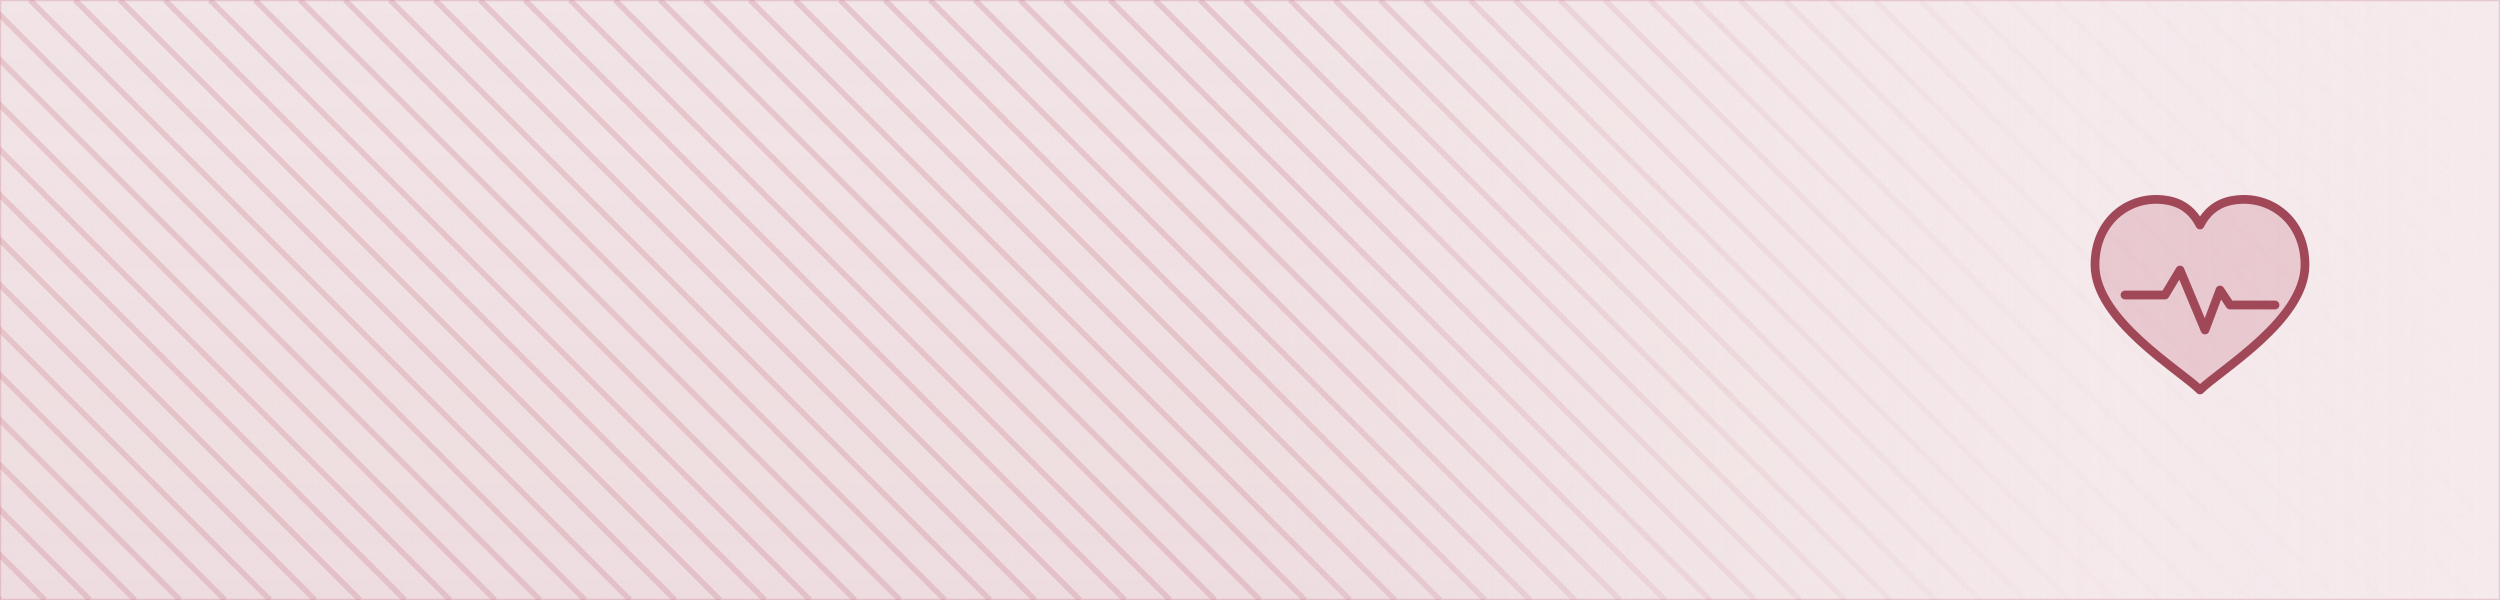
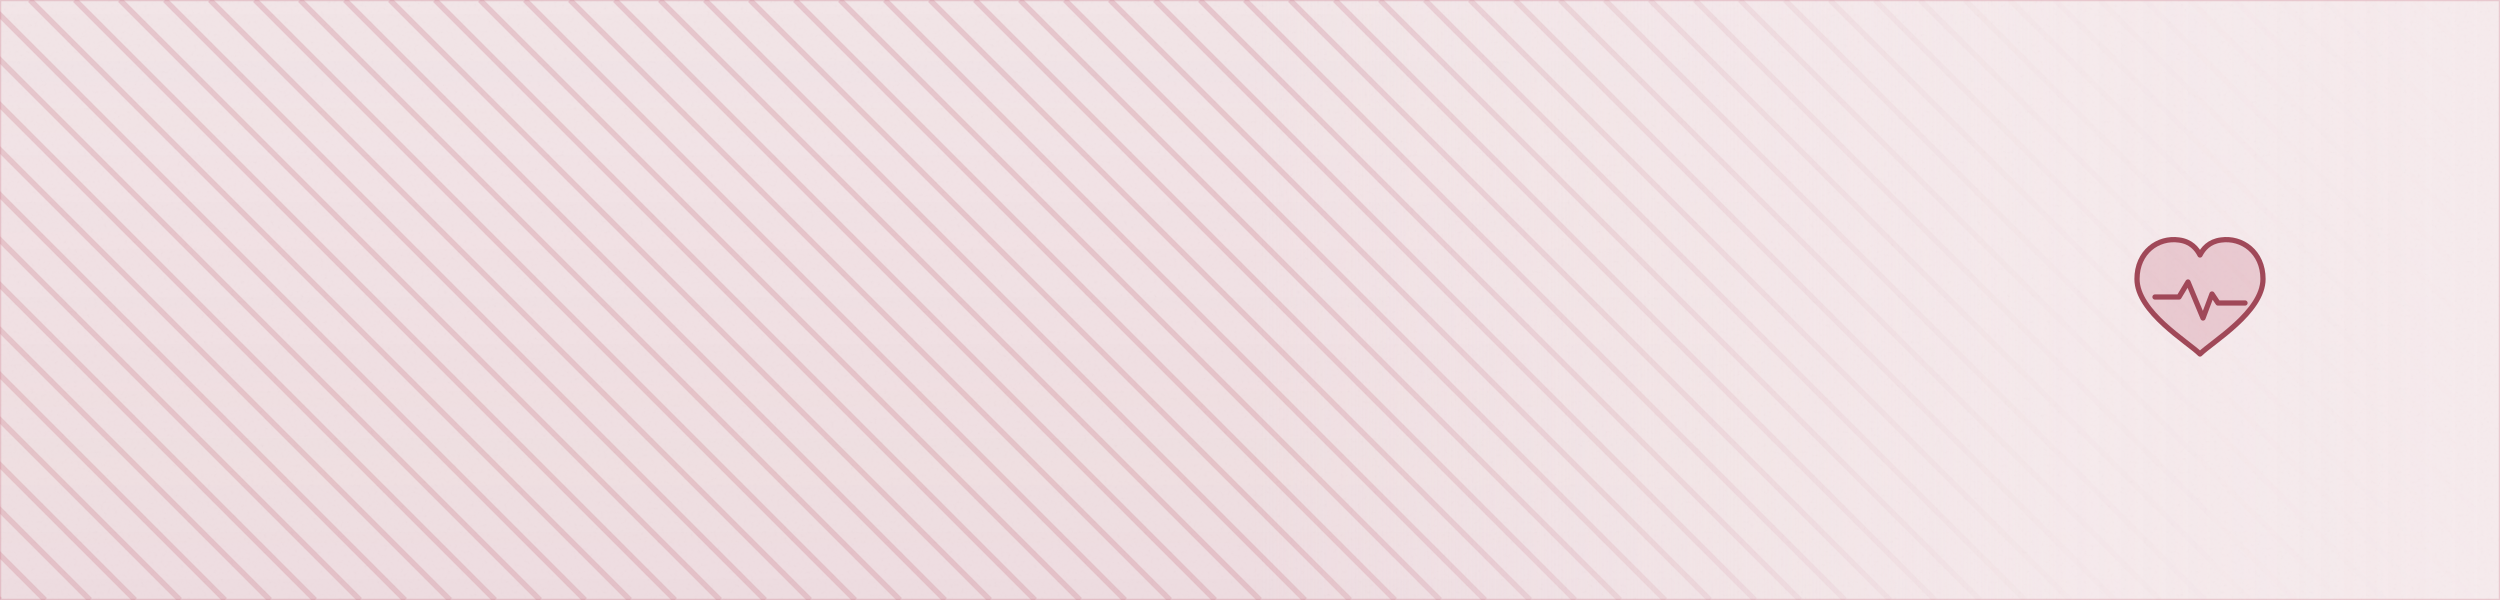
<svg xmlns="http://www.w3.org/2000/svg" width="1000" height="240" viewBox="0 0 1000 240">
  <defs>
    <filter id="tex_health_light_w" x="0%" y="0%" width="100%" height="100%" color-interpolation-filters="linearRGB">
      <feTurbulence type="fractalNoise" baseFrequency="0.75" numOctaves="4" seed="12" stitchTiles="stitch" result="n" />
      <feColorMatrix in="n" type="saturate" values="0" result="gn" />
      <feBlend in="SourceGraphic" in2="gn" mode="overlay" />
    </filter>
    <linearGradient id="hfade_health_light_w" x1="0" y1="0" x2="1" y2="0">
      <stop offset="0%" stop-color="#F5EAEC" stop-opacity="0" />
      <stop offset="50%" stop-color="#F5EAEC" stop-opacity="0" />
      <stop offset="82%" stop-color="#F5EAEC" stop-opacity="0.92" />
      <stop offset="100%" stop-color="#F5EAEC" stop-opacity="1" />
    </linearGradient>
    <linearGradient id="vign_health_light_w" x1="0" y1="0" x2="0" y2="1">
      <stop offset="0%" stop-color="#A04858" stop-opacity="0.04" />
      <stop offset="100%" stop-color="#A04858" stop-opacity="0.09" />
    </linearGradient>
  </defs>
  <rect width="1000" height="240" fill="#F5EAEC" />
  <rect width="1000" height="240" fill="url(#vign_health_light_w)" />
  <g>
    <line x1="-240" y1="0" x2="0" y2="240" stroke="#C87888" stroke-width="2.2" opacity="0.3" />
    <line x1="-222" y1="0" x2="18" y2="240" stroke="#C87888" stroke-width="2.2" opacity="0.3" />
    <line x1="-204" y1="0" x2="36" y2="240" stroke="#C87888" stroke-width="2.2" opacity="0.3" />
    <line x1="-186" y1="0" x2="54" y2="240" stroke="#C87888" stroke-width="2.2" opacity="0.3" />
    <line x1="-168" y1="0" x2="72" y2="240" stroke="#C87888" stroke-width="2.2" opacity="0.3" />
    <line x1="-150" y1="0" x2="90" y2="240" stroke="#C87888" stroke-width="2.2" opacity="0.3" />
    <line x1="-132" y1="0" x2="108" y2="240" stroke="#C87888" stroke-width="2.2" opacity="0.3" />
    <line x1="-114" y1="0" x2="126" y2="240" stroke="#C87888" stroke-width="2.2" opacity="0.3" />
    <line x1="-96" y1="0" x2="144" y2="240" stroke="#C87888" stroke-width="2.2" opacity="0.3" />
    <line x1="-78" y1="0" x2="162" y2="240" stroke="#C87888" stroke-width="2.2" opacity="0.3" />
    <line x1="-60" y1="0" x2="180" y2="240" stroke="#C87888" stroke-width="2.2" opacity="0.3" />
    <line x1="-42" y1="0" x2="198" y2="240" stroke="#C87888" stroke-width="2.2" opacity="0.3" />
    <line x1="-24" y1="0" x2="216" y2="240" stroke="#C87888" stroke-width="2.2" opacity="0.3" />
    <line x1="-6" y1="0" x2="234" y2="240" stroke="#C87888" stroke-width="2.2" opacity="0.3" />
    <line x1="12" y1="0" x2="252" y2="240" stroke="#C87888" stroke-width="2.2" opacity="0.3" />
    <line x1="30" y1="0" x2="270" y2="240" stroke="#C87888" stroke-width="2.2" opacity="0.3" />
    <line x1="48" y1="0" x2="288" y2="240" stroke="#C87888" stroke-width="2.2" opacity="0.3" />
    <line x1="66" y1="0" x2="306" y2="240" stroke="#C87888" stroke-width="2.2" opacity="0.3" />
    <line x1="84" y1="0" x2="324" y2="240" stroke="#C87888" stroke-width="2.2" opacity="0.3" />
    <line x1="102" y1="0" x2="342" y2="240" stroke="#C87888" stroke-width="2.2" opacity="0.3" />
    <line x1="120" y1="0" x2="360" y2="240" stroke="#C87888" stroke-width="2.2" opacity="0.3" />
    <line x1="138" y1="0" x2="378" y2="240" stroke="#C87888" stroke-width="2.2" opacity="0.3" />
    <line x1="156" y1="0" x2="396" y2="240" stroke="#C87888" stroke-width="2.2" opacity="0.3" />
    <line x1="174" y1="0" x2="414" y2="240" stroke="#C87888" stroke-width="2.2" opacity="0.3" />
    <line x1="192" y1="0" x2="432" y2="240" stroke="#C87888" stroke-width="2.2" opacity="0.3" />
    <line x1="210" y1="0" x2="450" y2="240" stroke="#C87888" stroke-width="2.2" opacity="0.3" />
    <line x1="228" y1="0" x2="468" y2="240" stroke="#C87888" stroke-width="2.2" opacity="0.3" />
    <line x1="246" y1="0" x2="486" y2="240" stroke="#C87888" stroke-width="2.2" opacity="0.3" />
    <line x1="264" y1="0" x2="504" y2="240" stroke="#C87888" stroke-width="2.2" opacity="0.3" />
    <line x1="282" y1="0" x2="522" y2="240" stroke="#C87888" stroke-width="2.2" opacity="0.3" />
    <line x1="300" y1="0" x2="540" y2="240" stroke="#C87888" stroke-width="2.2" opacity="0.3" />
    <line x1="318" y1="0" x2="558" y2="240" stroke="#C87888" stroke-width="2.2" opacity="0.3" />
    <line x1="336" y1="0" x2="576" y2="240" stroke="#C87888" stroke-width="2.2" opacity="0.3" />
    <line x1="354" y1="0" x2="594" y2="240" stroke="#C87888" stroke-width="2.2" opacity="0.3" />
    <line x1="372" y1="0" x2="612" y2="240" stroke="#C87888" stroke-width="2.2" opacity="0.3" />
    <line x1="390" y1="0" x2="630" y2="240" stroke="#C87888" stroke-width="2.2" opacity="0.3" />
    <line x1="408" y1="0" x2="648" y2="240" stroke="#C87888" stroke-width="2.2" opacity="0.3" />
    <line x1="426" y1="0" x2="666" y2="240" stroke="#C87888" stroke-width="2.2" opacity="0.3" />
    <line x1="444" y1="0" x2="684" y2="240" stroke="#C87888" stroke-width="2.2" opacity="0.3" />
    <line x1="462" y1="0" x2="702" y2="240" stroke="#C87888" stroke-width="2.2" opacity="0.3" />
    <line x1="480" y1="0" x2="720" y2="240" stroke="#C87888" stroke-width="2.2" opacity="0.3" />
    <line x1="498" y1="0" x2="738" y2="240" stroke="#C87888" stroke-width="2.2" opacity="0.3" />
    <line x1="516" y1="0" x2="756" y2="240" stroke="#C87888" stroke-width="2.2" opacity="0.3" />
    <line x1="534" y1="0" x2="774" y2="240" stroke="#C87888" stroke-width="2.2" opacity="0.3" />
    <line x1="552" y1="0" x2="792" y2="240" stroke="#C87888" stroke-width="2.2" opacity="0.3" />
    <line x1="570" y1="0" x2="810" y2="240" stroke="#C87888" stroke-width="2.2" opacity="0.3" />
    <line x1="588" y1="0" x2="828" y2="240" stroke="#C87888" stroke-width="2.2" opacity="0.3" />
    <line x1="606" y1="0" x2="846" y2="240" stroke="#C87888" stroke-width="2.2" opacity="0.3" />
    <line x1="624" y1="0" x2="864" y2="240" stroke="#C87888" stroke-width="2.2" opacity="0.3" />
    <line x1="642" y1="0" x2="882" y2="240" stroke="#C87888" stroke-width="2.2" opacity="0.3" />
    <line x1="660" y1="0" x2="900" y2="240" stroke="#C87888" stroke-width="2.2" opacity="0.3" />
    <line x1="678" y1="0" x2="918" y2="240" stroke="#C87888" stroke-width="2.2" opacity="0.3" />
    <line x1="696" y1="0" x2="936" y2="240" stroke="#C87888" stroke-width="2.2" opacity="0.3" />
    <line x1="714" y1="0" x2="954" y2="240" stroke="#C87888" stroke-width="2.2" opacity="0.3" />
    <line x1="732" y1="0" x2="972" y2="240" stroke="#C87888" stroke-width="2.2" opacity="0.3" />
    <line x1="750" y1="0" x2="990" y2="240" stroke="#C87888" stroke-width="2.2" opacity="0.3" />
    <line x1="768" y1="0" x2="1008" y2="240" stroke="#C87888" stroke-width="2.2" opacity="0.3" />
    <line x1="786" y1="0" x2="1026" y2="240" stroke="#C87888" stroke-width="2.2" opacity="0.3" />
    <line x1="804" y1="0" x2="1044" y2="240" stroke="#C87888" stroke-width="2.2" opacity="0.3" />
    <line x1="822" y1="0" x2="1062" y2="240" stroke="#C87888" stroke-width="2.2" opacity="0.3" />
    <line x1="840" y1="0" x2="1080" y2="240" stroke="#C87888" stroke-width="2.2" opacity="0.3" />
    <line x1="858" y1="0" x2="1098" y2="240" stroke="#C87888" stroke-width="2.2" opacity="0.3" />
    <line x1="876" y1="0" x2="1116" y2="240" stroke="#C87888" stroke-width="2.2" opacity="0.3" />
    <line x1="894" y1="0" x2="1134" y2="240" stroke="#C87888" stroke-width="2.2" opacity="0.3" />
    <line x1="912" y1="0" x2="1152" y2="240" stroke="#C87888" stroke-width="2.2" opacity="0.3" />
    <line x1="930" y1="0" x2="1170" y2="240" stroke="#C87888" stroke-width="2.2" opacity="0.3" />
    <line x1="948" y1="0" x2="1188" y2="240" stroke="#C87888" stroke-width="2.2" opacity="0.3" />
    <line x1="966" y1="0" x2="1206" y2="240" stroke="#C87888" stroke-width="2.2" opacity="0.3" />
    <line x1="984" y1="0" x2="1224" y2="240" stroke="#C87888" stroke-width="2.2" opacity="0.3" />
    <rect width="1000" height="240" fill="url(#hfade_health_light_w)" />
  </g>
  <rect width="1000" height="240" fill="#F5EAEC" filter="url(#tex_health_light_w)" opacity="0.06" />
-   <g transform="translate(880,120)">
+   <g transform="translate(880,120) scale(0.6)">
    <path d="M0,36 C-8,28 -42,8 -42,-14 C-42,-32 -28,-42 -14,-40 C-6,-39 -2,-34 0,-30 C2,-34 6,-39 14,-40 C28,-42 42,-32 42,-14 C42,8 8,28 0,36 Z" fill="#C87888" opacity="0.28" />
    <path d="M0,36 C-8,28 -42,8 -42,-14 C-42,-32 -28,-42 -14,-40 C-6,-39 -2,-34 0,-30 C2,-34 6,-39 14,-40 C28,-42 42,-32 42,-14 C42,8 8,28 0,36 Z" fill="none" stroke="#A04858" stroke-width="3.5" stroke-linejoin="round" />
    <path d="M-30,-2 H-14 L-8,-12 L2,12 L8,-4 L12,2 H30" fill="none" stroke="#A04858" stroke-width="3.5" stroke-linecap="round" stroke-linejoin="round" />
  </g>
  <rect width="1000" height="240" fill="none" stroke="#C87888" stroke-width="1" opacity="0.3" />
</svg>
